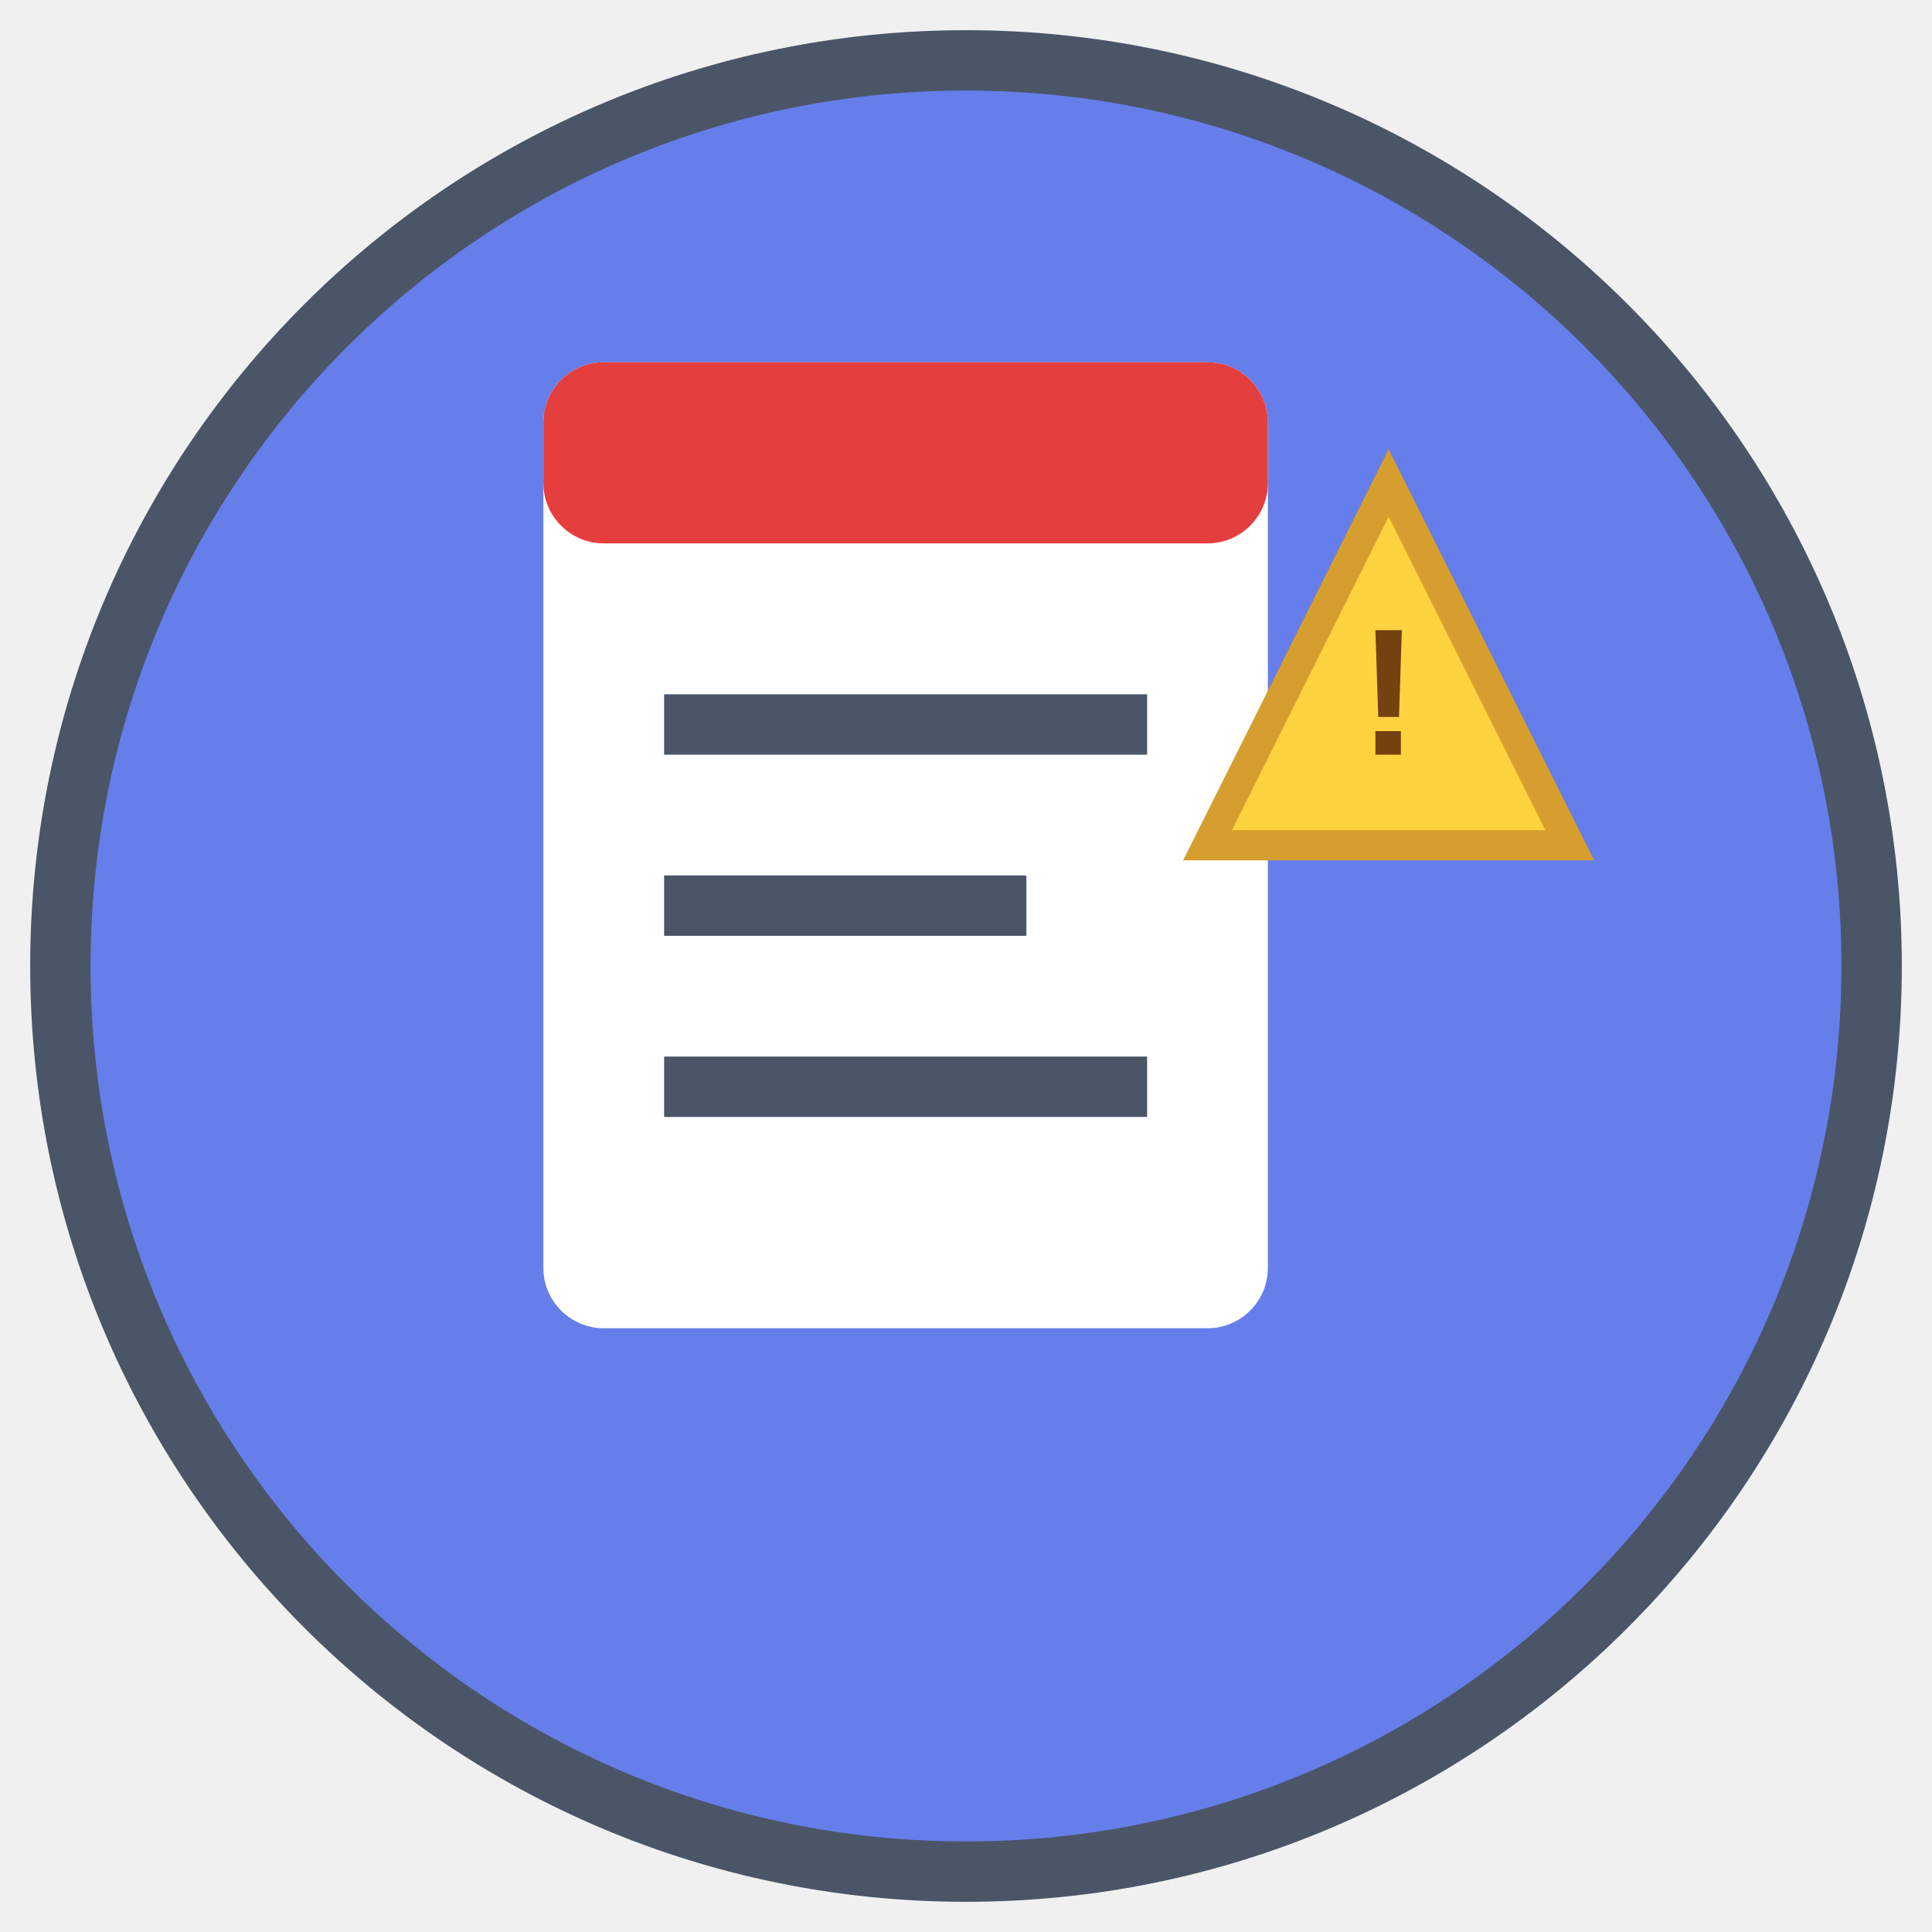
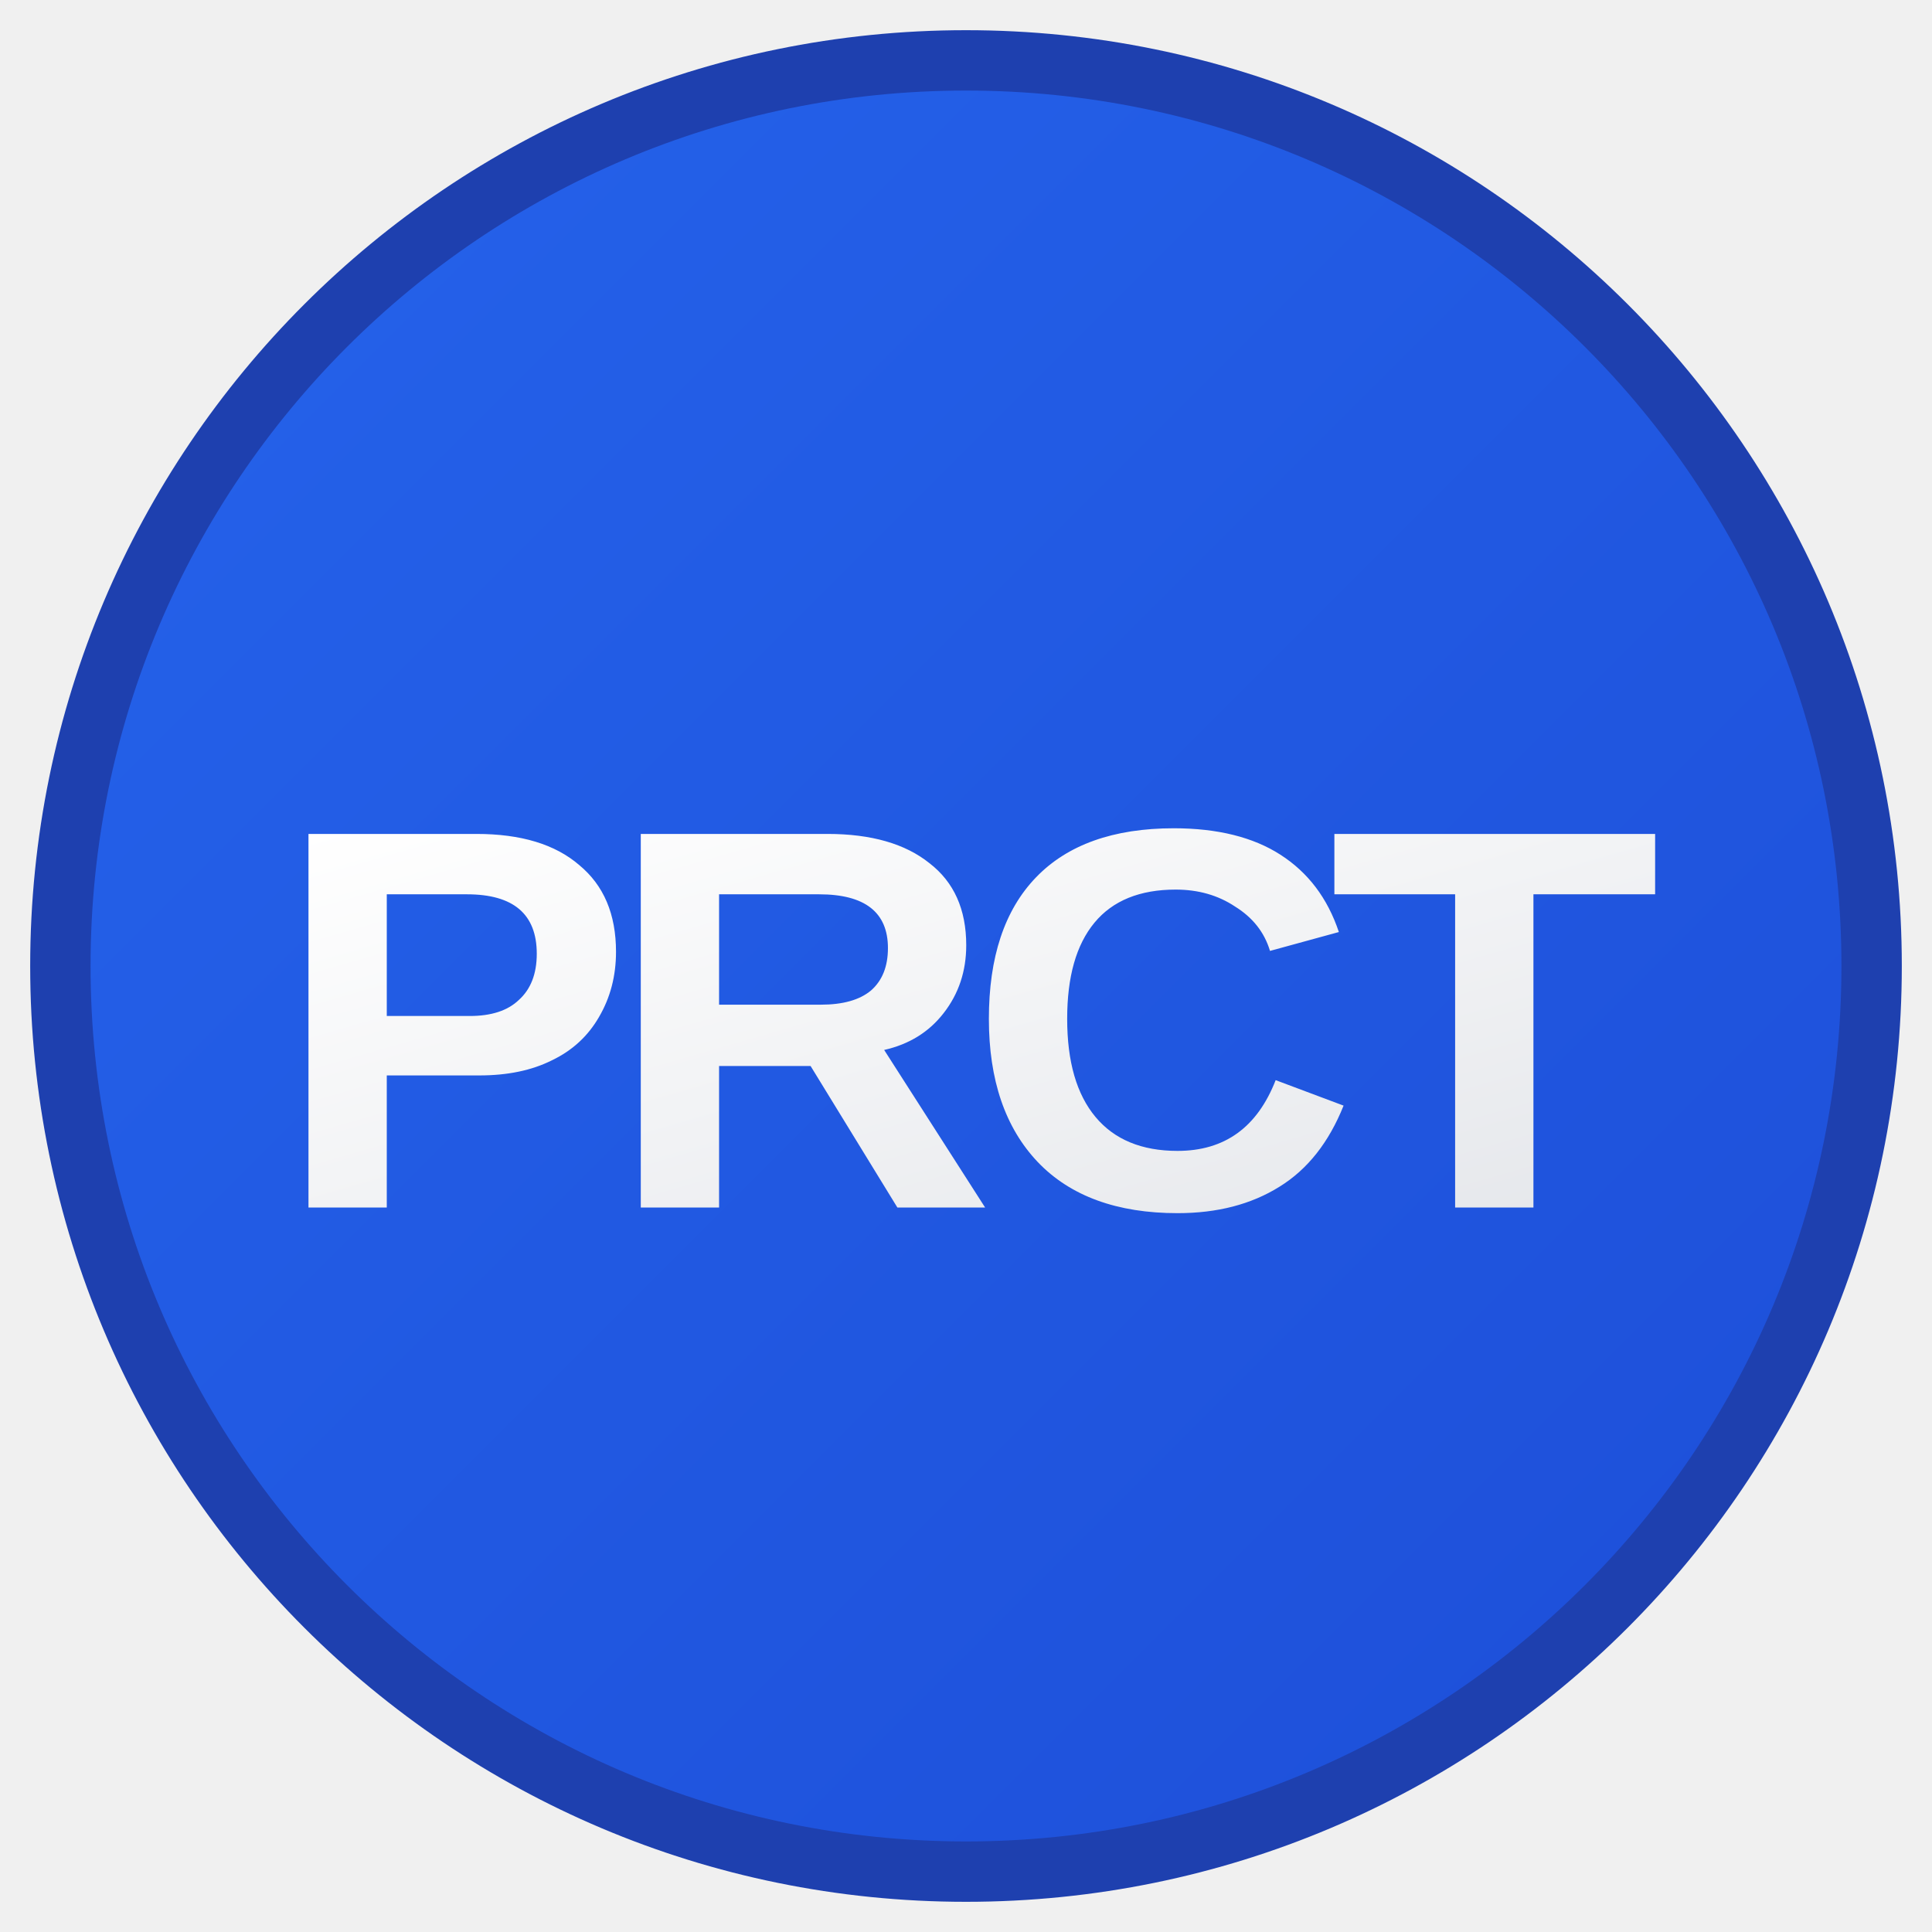
- <svg xmlns="http://www.w3.org/2000/svg" viewBox="0 0 32 32" width="32" height="32">
-   <circle cx="16" cy="16" r="15" fill="#667eea" stroke="#4a5568" stroke-width="1" />
-   <rect x="9" y="6" width="12" height="16" fill="white" rx="1" />
-   <rect x="9" y="6" width="12" height="3" fill="#e53e3e" rx="1" />
-   <line x1="11" y1="12" x2="19" y2="12" stroke="#4a5568" stroke-width="1" />
-   <line x1="11" y1="15" x2="17" y2="15" stroke="#4a5568" stroke-width="1" />
-   <line x1="11" y1="18" x2="19" y2="18" stroke="#4a5568" stroke-width="1" />
-   <polygon points="23,8 26,14 20,14" fill="#ffd23f" stroke="#d69e2e" stroke-width="0.5" />
-   <text x="23" y="12.5" fill="#744210" font-family="Arial" font-size="3" text-anchor="middle" font-weight="bold">!</text>
+ <svg xmlns="http://www.w3.org/2000/svg" width="32" height="32" viewBox="0 0 32 32">
+   <defs>
+     <linearGradient id="bgGradient" x1="0%" y1="0%" x2="100%" y2="100%">
+       <stop offset="0%" style="stop-color:#2563eb;stop-opacity:1" />
+       <stop offset="100%" style="stop-color:#1d4ed8;stop-opacity:1" />
+     </linearGradient>
+     <linearGradient id="textGradient" x1="0%" y1="0%" x2="100%" y2="100%">
+       <stop offset="0%" style="stop-color:#ffffff;stop-opacity:1" />
+       <stop offset="100%" style="stop-color:#e5e7eb;stop-opacity:1" />
+     </linearGradient>
+   </defs>
+   <circle cx="16" cy="16" r="15" fill="url(#bgGradient)" stroke="#1e40af" stroke-width="1" />
+   <text x="16" y="20" font-family="Arial, sans-serif" font-size="9" font-weight="bold" text-anchor="middle" fill="url(#textGradient)" style="letter-spacing: -0.5px;">PRCT</text>
</svg>
